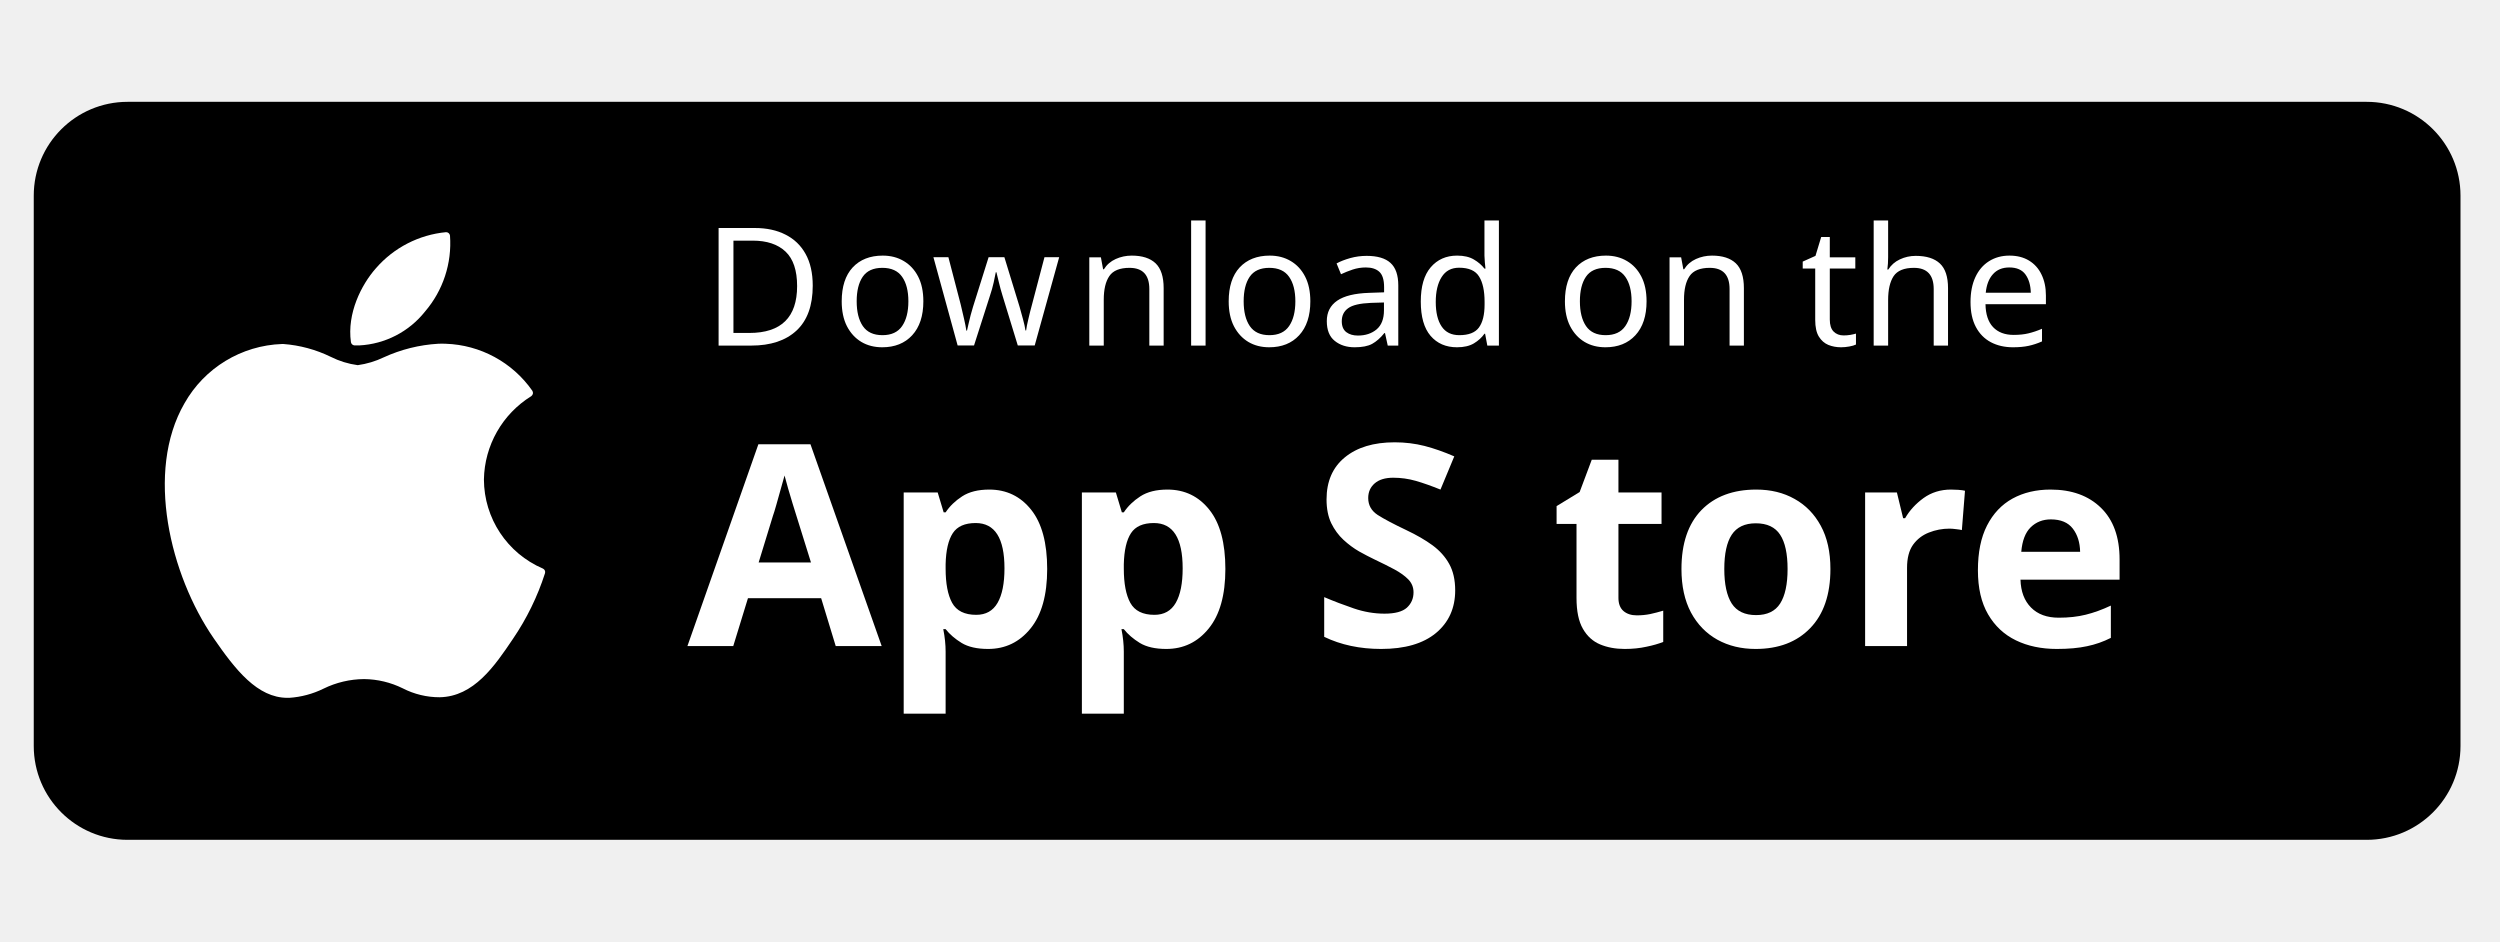
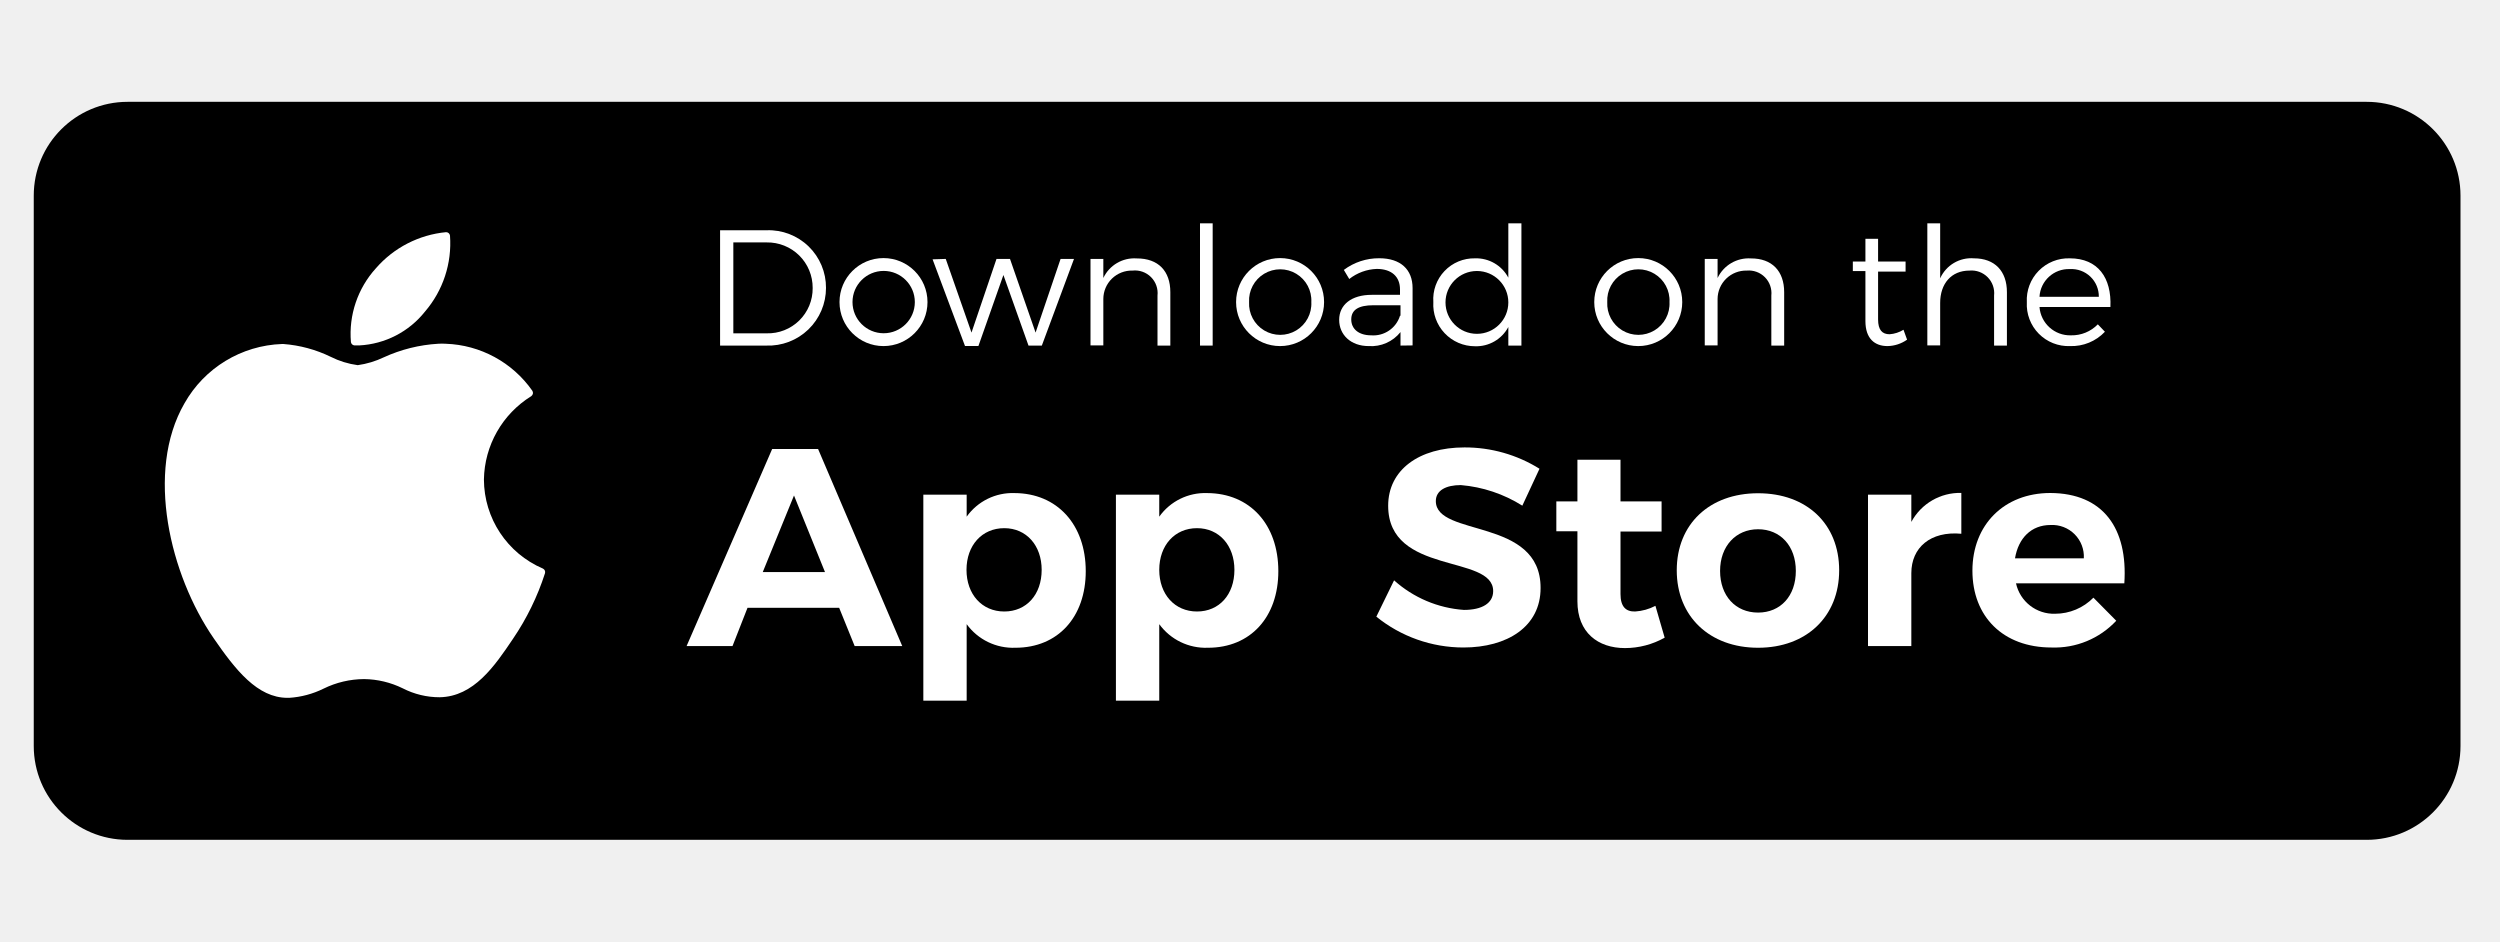
<svg xmlns="http://www.w3.org/2000/svg" viewBox="0 0 300 113">
  <rect x="4.05" y="12.22" width="291.21" height="88.56" rx="11.26" />
-   <path d="M22.13,48.41C17.41,56.6,20.41,69,25.64,76.59c2.6,3.77,5.24,7.15,8.86,7.15h.21a10.94,10.94,0,0,0,4.11-1.1,11.22,11.22,0,0,1,4.87-1.15,10.73,10.73,0,0,1,4.64,1.11,9.65,9.65,0,0,0,4.44,1.07c4.08-.08,6.58-3.73,8.78-7a30.66,30.66,0,0,0,3.85-7.88l0,0a.46.46,0,0,0-.25-.56l0,0a11.67,11.67,0,0,1-7.08-10.69,12,12,0,0,1,5.68-10l0,0a.52.52,0,0,0,.2-.3.49.49,0,0,0-.07-.35,13.22,13.22,0,0,0-10.4-5.64,8.88,8.88,0,0,0-.9,0,18.23,18.23,0,0,0-6.53,1.63,10.6,10.6,0,0,1-3.12.94,10.23,10.23,0,0,1-3.24-1A15.6,15.6,0,0,0,34,41.28h-.15A14,14,0,0,0,22.13,48.41Z" style="fill:#fff" />
-   <path d="M53.53,27.86a12.75,12.75,0,0,0-8.42,4.33c-1.77,2-3.48,5.43-3,8.86a.47.47,0,0,0,.42.4l.59,0A10.78,10.78,0,0,0,51,37.39a12.58,12.58,0,0,0,3-9.12A.47.47,0,0,0,53.53,27.86Z" style="fill:#fff" />
-   <text transform="translate(84.31 41.47)" style="font-size:19.77px;fill:#fff;font-family:Montserrat-Light, Montserrat;font-weight:300">D<tspan x="15.6" y="0" style="letter-spacing:-0.017em">o</tspan>
-     <tspan x="27.48" y="0" style="letter-spacing:0.008em">w</tspan>
-     <tspan x="44.72" y="0">nload on the</tspan>
-   </text>
-   <text transform="translate(82.49 77.53)" style="font-size:33.785px;fill:#fff;font-family:Montserrat-SemiBold, Montserrat;font-weight:600">App S<tspan x="103.52" y="0" style="letter-spacing:-0.004em">t</tspan>
-     <tspan x="117.77" y="0">ore</tspan>
-   </text>
+   <path d="M22.13,48.41C17.41,56.6,20.41,69,25.64,76.59c2.6,3.77,5.24,7.15,8.86,7.15h.21a10.87,10.87,0,0,0,4.11-1.1,11.14,11.14,0,0,1,4.87-1.15,10.81,10.81,0,0,1,4.64,1.11,9.66,9.66,0,0,0,4.44,1.07c4.08-.08,6.58-3.73,8.78-7a30.81,30.81,0,0,0,3.85-7.88h0a.47.47,0,0,0-.25-.56h0a11.67,11.67,0,0,1-7.08-10.69,12,12,0,0,1,5.68-10h0a.52.52,0,0,0,.2-.3.48.48,0,0,0-.07-.35,13.24,13.24,0,0,0-10.4-5.64,6.76,6.76,0,0,0-.9,0,18.25,18.25,0,0,0-6.53,1.63,10.71,10.71,0,0,1-3.12.94,10.25,10.25,0,0,1-3.24-1A15.64,15.64,0,0,0,34,41.28h-.15A14,14,0,0,0,22.13,48.41Z" style="fill:#fff" />
+   <path d="M53.53,27.86a12.76,12.76,0,0,0-8.42,4.33,11.72,11.72,0,0,0-3,8.86.47.47,0,0,0,.42.4h.59A10.77,10.77,0,0,0,51,37.39a12.58,12.58,0,0,0,3-9.12A.47.47,0,0,0,53.53,27.86Z" style="fill:#fff" />
+   <g style="isolation:isolate">
+     <g style="isolation:isolate">
+       <path d="M99.12,34.55a6.92,6.92,0,0,1-7.18,6.92H86.41V27.63H92A6.88,6.88,0,0,1,99.12,34.55Zm-1.6,0A5.43,5.43,0,0,0,92,29.09H88V40h4A5.38,5.38,0,0,0,97.52,34.57Z" style="fill:#fff" />
+     </g>
+     <g style="isolation:isolate">
+       <path d="M111.3,36.25a5.28,5.28,0,0,1-10.56,0,5.28,5.28,0,0,1,10.56,0Zm-9,0a3.74,3.74,0,1,0,7.48,0,3.74,3.74,0,1,0-7.48,0Z" style="fill:#fff" />
+     </g>
+     <g style="isolation:isolate">
+       <path d="M113.49,31.07l3.09,8.84,3-8.84h1.62l3.07,8.84,3-8.84h1.61l-3.86,10.4h-1.6L120.41,33l-3,8.52h-1.61l-3.89-10.4Z" style="fill:#fff" />
+     </g>
+     <g style="isolation:isolate">
+       <path d="M140.44,35.06v6.41H138.9v-6a2.72,2.72,0,0,0-3-3,3.41,3.41,0,0,0-3.5,3.4v5.58h-1.54V31.07h1.54v2.29a4.11,4.11,0,0,1,4-2.35C139,31,140.44,32.53,140.44,35.06Z" style="fill:#fff" />
+       <path d="M145.52,26.8V41.47H144V26.8Z" style="fill:#fff" />
+       <path d="M158.89,36.25a5.28,5.28,0,1,1-10.56,0,5.28,5.28,0,0,1,10.56,0Zm-9,0a3.74,3.74,0,1,0,7.47,0,3.74,3.74,0,1,0-7.47,0Z" style="fill:#fff" />
+       <path d="M168.06,41.47V39.85a4.49,4.49,0,0,1-3.82,1.68c-2.15,0-3.54-1.36-3.54-3.15s1.45-3,3.9-3H168v-.65c0-1.53-1-2.46-2.79-2.46a5.67,5.67,0,0,0-3.3,1.21l-.65-1.09a7,7,0,0,1,4.25-1.4c2.57,0,4,1.36,4,3.58l0,6.88Zm0-3.58V36.63H164.8c-1.74,0-2.65.53-2.65,1.7s.93,1.91,2.39,1.91A3.35,3.35,0,0,0,168,37.89Z" style="fill:#fff" />
+       <path d="M182.57,26.8V41.47H181V39.24A4.36,4.36,0,0,1,177,41.55a5,5,0,0,1-5-5.3A4.91,4.91,0,0,1,177,31,4.37,4.37,0,0,1,181,33.32V26.8ZM181,36.29a3.77,3.77,0,1,0-7.54,0,3.77,3.77,0,1,0,7.54,0Z" style="fill:#fff" />
+       <path d="M201.87,36.25a5.28,5.28,0,0,1-10.56,0,5.28,5.28,0,0,1,10.56,0Zm-9,0a3.74,3.74,0,1,0,7.47,0,3.74,3.74,0,1,0-7.47,0Z" style="fill:#fff" />
+       <path d="M214.1,35.06v6.41h-1.54v-6a2.72,2.72,0,0,0-2.95-3,3.42,3.42,0,0,0-3.5,3.4v5.58h-1.54V31.07h1.54v2.29a4.13,4.13,0,0,1,4-2.35C212.64,31,214.1,32.53,214.1,35.06Z" style="fill:#fff" />
+       <path d="M228.85,40.76a4.2,4.2,0,0,1-2.35.77c-1.53,0-2.65-.89-2.65-3v-6h-1.51V31.38h1.51V28.66h1.52v2.72h3.3v1.21h-3.3v5.74c0,1.26.49,1.78,1.38,1.78a3.67,3.67,0,0,0,1.67-.54Z" style="fill:#fff" />
+       <path d="M240.83,35.06v6.41h-1.54v-6a2.72,2.72,0,0,0-2.95-3c-2.21,0-3.52,1.6-3.52,3.88v5.1h-1.54V26.8h1.54v6.6A4.09,4.09,0,0,1,236.88,31C239.37,31,240.83,32.53,240.83,35.06Z" style="fill:#fff" />
+       <path d="M253.25,36.84h-8.51a3.68,3.68,0,0,0,3.78,3.4,4.35,4.35,0,0,0,3.22-1.32l.85.89a5.5,5.5,0,0,1-4.19,1.72,5,5,0,0,1-5.18-5.26A5,5,0,0,1,248.38,31C251.74,31,253.41,33.32,253.25,36.84Zm-1.39-1.22a3.29,3.29,0,0,0-3.48-3.33,3.52,3.52,0,0,0-3.64,3.33Z" style="fill:#fff" />
+     </g>
+   </g>
+   <g style="isolation:isolate">
+     <g style="isolation:isolate">
+       <path d="M100.7,72.94h-11L87.9,77.53H82.39L92.66,53.88h5.51l10.1,23.65h-5.71ZM99,68.65l-3.72-9.19-3.75,9.19Z" style="fill:#fff" />
+       <path d="M130.29,68.54c0,5.51-3.34,9.19-8.44,9.19A6.89,6.89,0,0,1,116,74.9v9.18h-5.2V59.36H116V62a6.75,6.75,0,0,1,5.75-2.83C126.85,59.19,130.29,62.94,130.29,68.54ZM125,68.38c0-2.91-1.82-5-4.49-5s-4.53,2.06-4.53,5,1.86,5,4.53,5S125,71.35,125,68.38Z" style="fill:#fff" />
+       <path d="M153.4,68.54c0,5.51-3.34,9.19-8.44,9.19a6.89,6.89,0,0,1-5.85-2.83v9.18h-5.2V59.36h5.2V62a6.75,6.75,0,0,1,5.75-2.83C150,59.19,153.4,62.94,153.4,68.54Zm-5.27-.16c0-2.91-1.82-5-4.49-5s-4.53,2.06-4.53,5,1.86,5,4.53,5S148.13,71.35,148.13,68.38Z" style="fill:#fff" />
+       <path d="M175.3,58.21c-1.79,0-3,.64-3,1.92,0,4.36,12.6,1.93,12.57,10.44,0,4.63-4,7.13-9.26,7.13A16.62,16.62,0,0,1,165.16,74l2.13-4.36a14,14,0,0,0,8.38,3.55c2.19,0,3.51-.81,3.51-2.26,0-4.46-12.6-1.86-12.6-10.24,0-4.29,3.68-7,9.16-7a16.9,16.9,0,0,1,9,2.56l-2.06,4.43A16.43,16.43,0,0,0,175.3,58.21Z" style="fill:#fff" />
+     </g>
+     <g style="isolation:isolate">
+       <path d="M199.76,76.52A9.75,9.75,0,0,1,195,77.77c-3.24,0-5.71-1.86-5.71-5.61V63.75h-2.53V60.17h2.53v-5h5.17v5h4.93v3.61h-4.93v7.5c0,1.52.64,2.13,1.76,2.1a6.08,6.08,0,0,0,2.43-.68Z" style="fill:#fff" />
+     </g>
+     <g style="isolation:isolate">
+       <path d="M220.7,68.44c0,5.54-3.92,9.29-9.73,9.29s-9.76-3.75-9.76-9.29,3.92-9.25,9.76-9.25S220.7,62.87,220.7,68.44Zm-14.29.07c0,3,1.86,5,4.56,5s4.53-2,4.53-5-1.86-5-4.53-5S206.41,65.54,206.41,68.51Z" style="fill:#fff" />
+       <path d="M235.36,59.15v4.9c-3.71-.34-6,1.66-6,4.73v8.75h-5.2V59.36h5.2v3.27A6.62,6.62,0,0,1,235.36,59.15Z" style="fill:#fff" />
+       <path d="M254.92,70h-13a4.65,4.65,0,0,0,4.7,3.65,6.44,6.44,0,0,0,4.59-1.93l2.74,2.77a10.13,10.13,0,0,1-7.77,3.21c-5.81,0-9.49-3.71-9.49-9.22s3.81-9.32,9.35-9.32C252.39,59.19,255.36,63.41,254.92,70ZM250.06,67a3.8,3.8,0,0,0-4-4c-2.3,0-3.85,1.56-4.26,4Z" style="fill:#fff" />
+     </g>
+   </g>
</svg>
